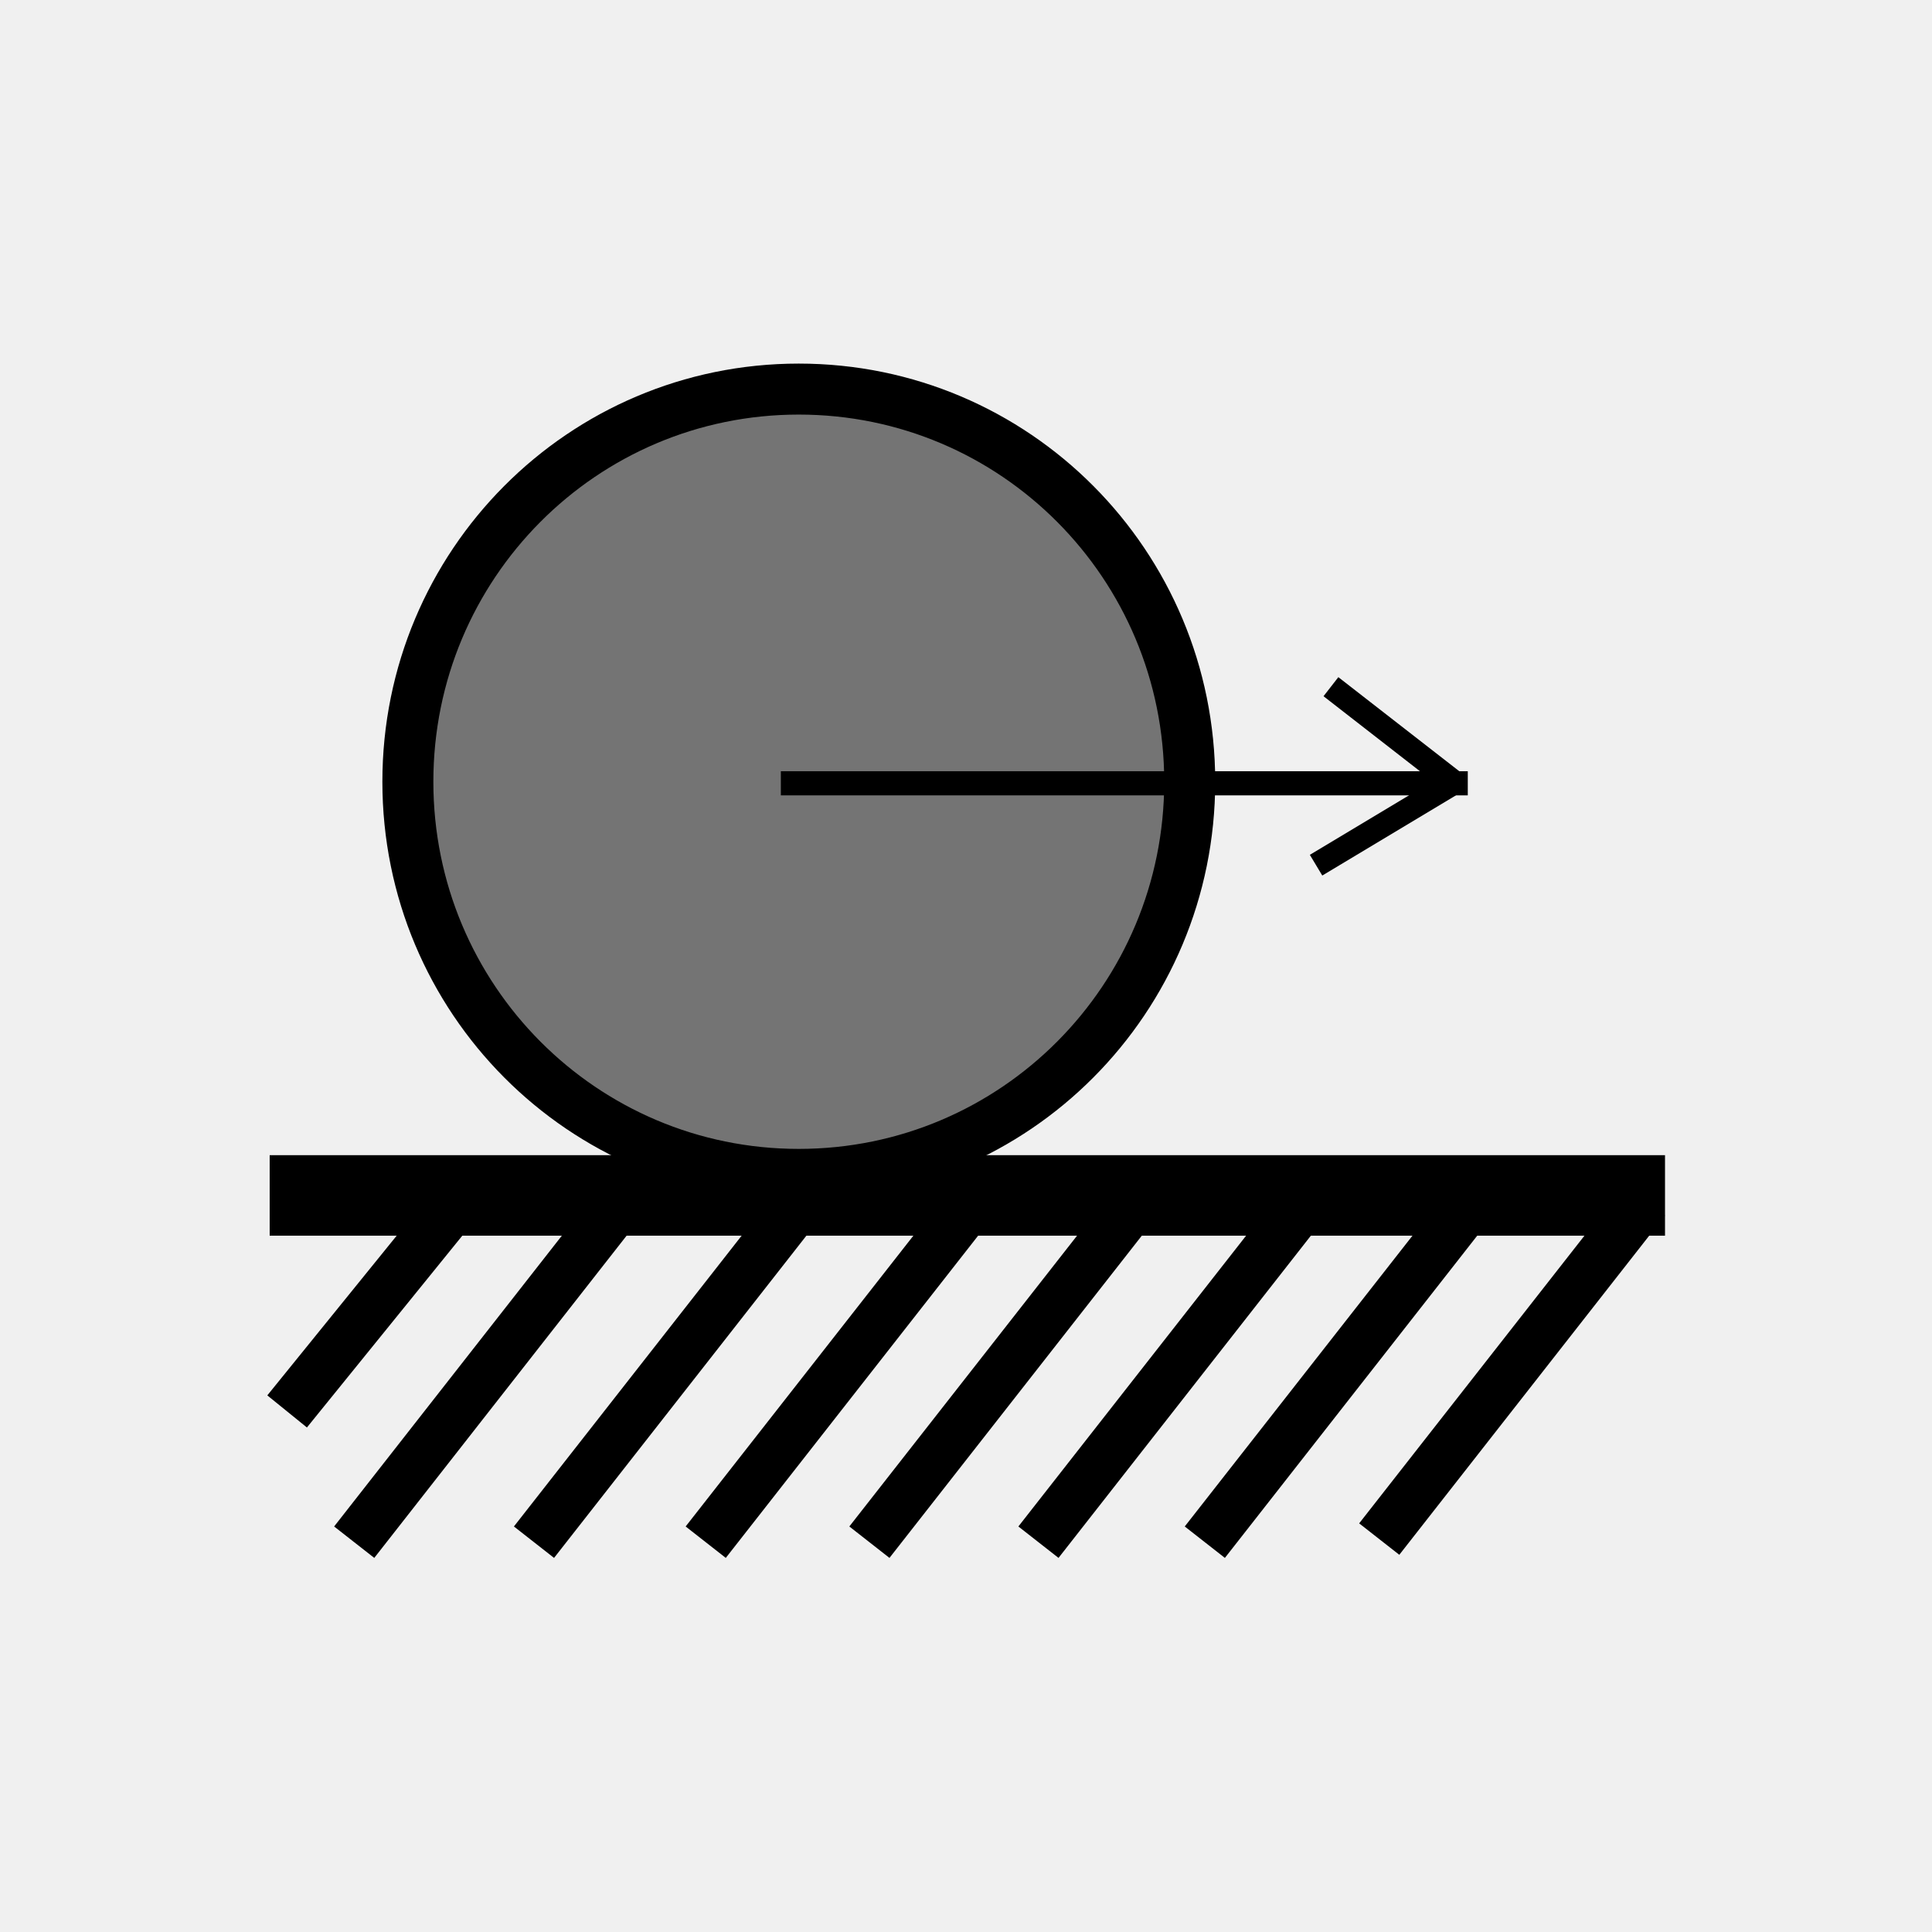
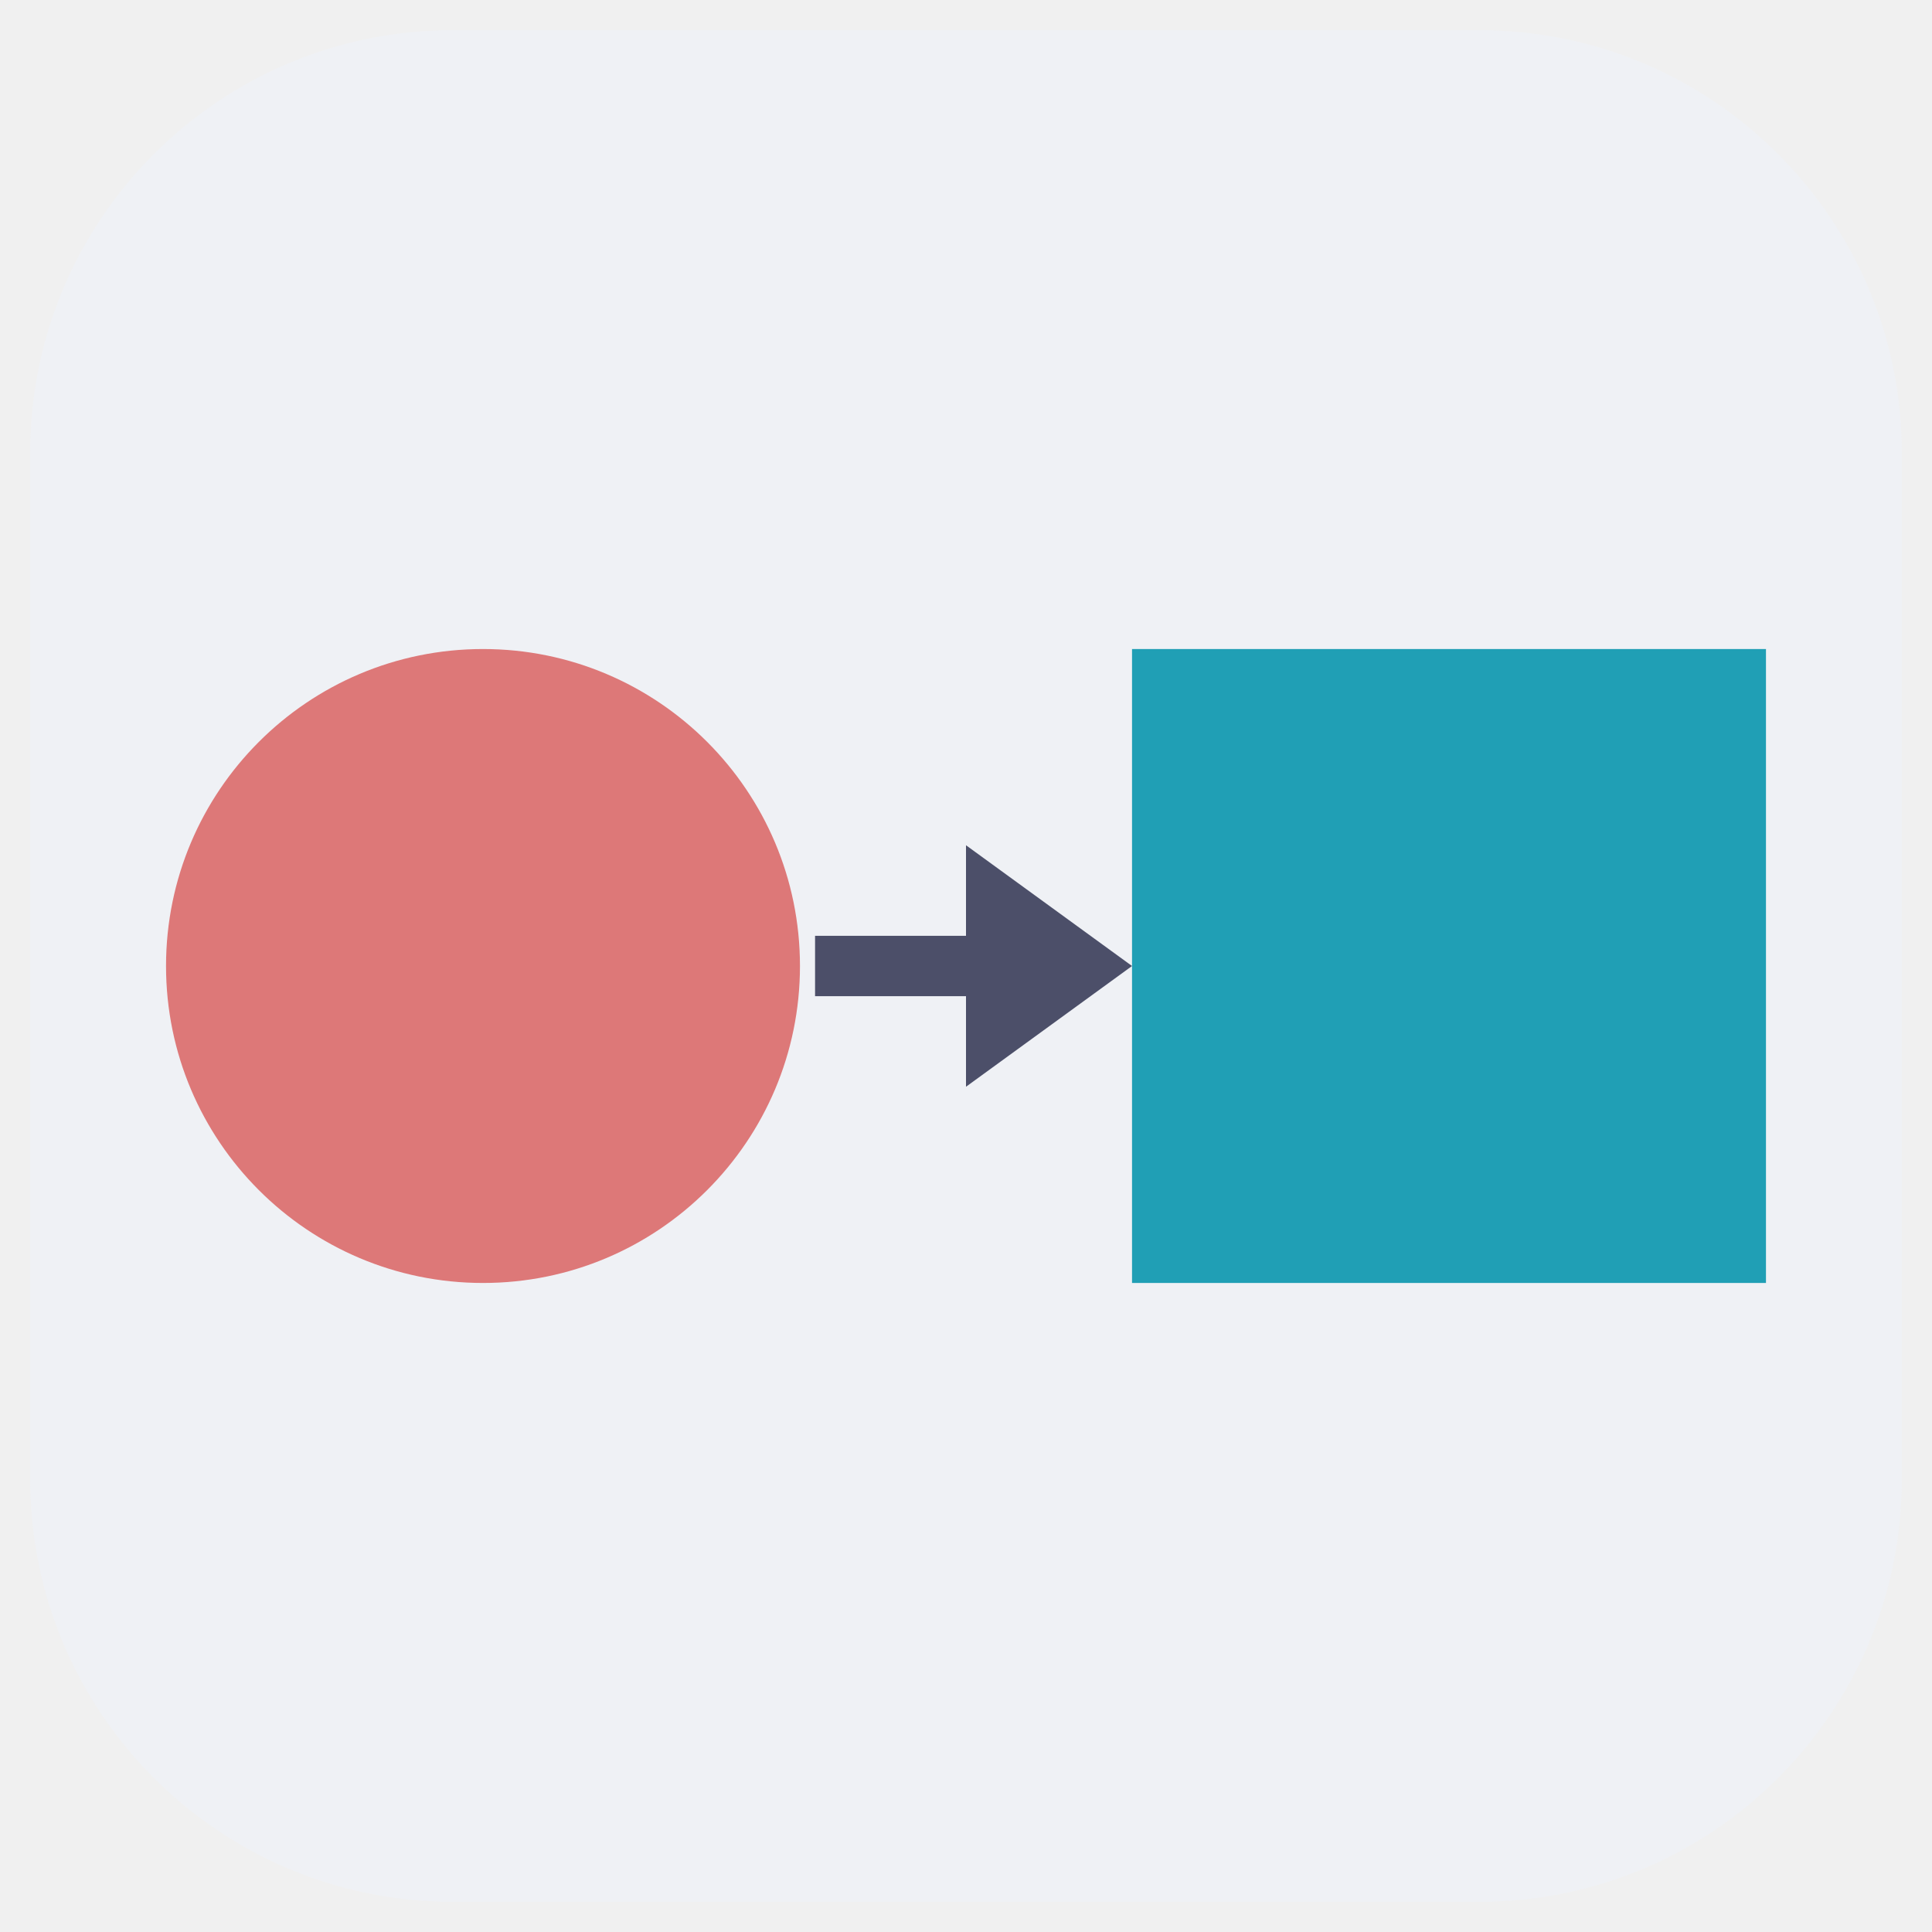
- <svg xmlns="http://www.w3.org/2000/svg" version="1.2" viewBox="0 0 720 720" width="720" height="720">
-   <style>
- 		.s0 { fill: #ffffff;stroke: #000000;stroke-miterlimit:10;stroke-width: 29 } 
- 		.s1 { fill: #ffffff;stroke: #000000;stroke-miterlimit:10;stroke-width: 19 } 
- 		.s2 { fill: #747474;stroke: #000000;stroke-miterlimit:10;stroke-width: 19 } 
- 		.s3 { fill: #747474;stroke: #000000;stroke-miterlimit:10;stroke-width: 9 } 
- 	</style>
-   <g id="Layer 1">
-     <g id="Папка 1">
-       <path id="Фигура 1" fill-rule="evenodd" class="s0" d="m606 445v1h-491v-1z" />
-       <path id="Фигура 2 copy" fill-rule="evenodd" class="s1" d="m132 574.73l100.81-128.73z" />
-       <path id="Фигура 2 copy 9" fill-rule="evenodd" class="s1" d="m107 526l64.81-80z" />
-       <path id="Фигура 2 copy 2" fill-rule="evenodd" class="s1" d="m199 574.73l100.81-128.73z" />
-       <path id="Фигура 2 copy 3" fill-rule="evenodd" class="s1" d="m263 574.73l100.81-128.73z" />
-       <path id="Фигура 2 copy 4" fill-rule="evenodd" class="s1" d="m324 574.73l100.81-128.73z" />
-       <path id="Фигура 2 copy 5" fill-rule="evenodd" class="s1" d="m387 574.73l100.81-128.73z" />
-       <path id="Фигура 2 copy 6" fill-rule="evenodd" class="s1" d="m449 574.73l100.81-128.73z" />
-       <path id="Фигура 2 copy 7" fill-rule="evenodd" class="s1" d="m514 573.57l99-126.42z" />
-       <path id="Фигура 2" fill-rule="evenodd" class="s2" d="m297.68 437.66c-80.56 0-145.68-65.41-145.68-146.33 0-80.92 65.12-146.33 145.68-146.33 80.57 0 145.69 65.41 145.69 146.33 0 80.92-65.12 146.33-145.69 146.33z" />
-       <path id="Фигура 3" fill-rule="evenodd" class="s3" d="m291 291.91h256z" />
-       <path id="Фигура 4" fill-rule="evenodd" class="s3" d="m541 290.91l-45-35z" />
-       <path id="Фигура 5" fill-rule="evenodd" class="s3" d="m543 290.91l-52.54 31.52z" />
-     </g>
-   </g>
+ <svg xmlns="http://www.w3.org/2000/svg" viewBox="0 0 128 128" width="128" height="128">
+   <rect x="2" y="2" width="124" height="124" rx="28" fill="#eff1f5" />
+   <circle cx="32" cy="64" r="21" fill="#dd7878" />
+   <path d="M54 64h12" stroke="#4c4f69" stroke-width="4" />
+   <path d="m64 56 11 8-11 8z" fill="#4c4f69" />
+   <rect x="75" y="43" width="42" height="42" fill="#209fb5" />
</svg>
